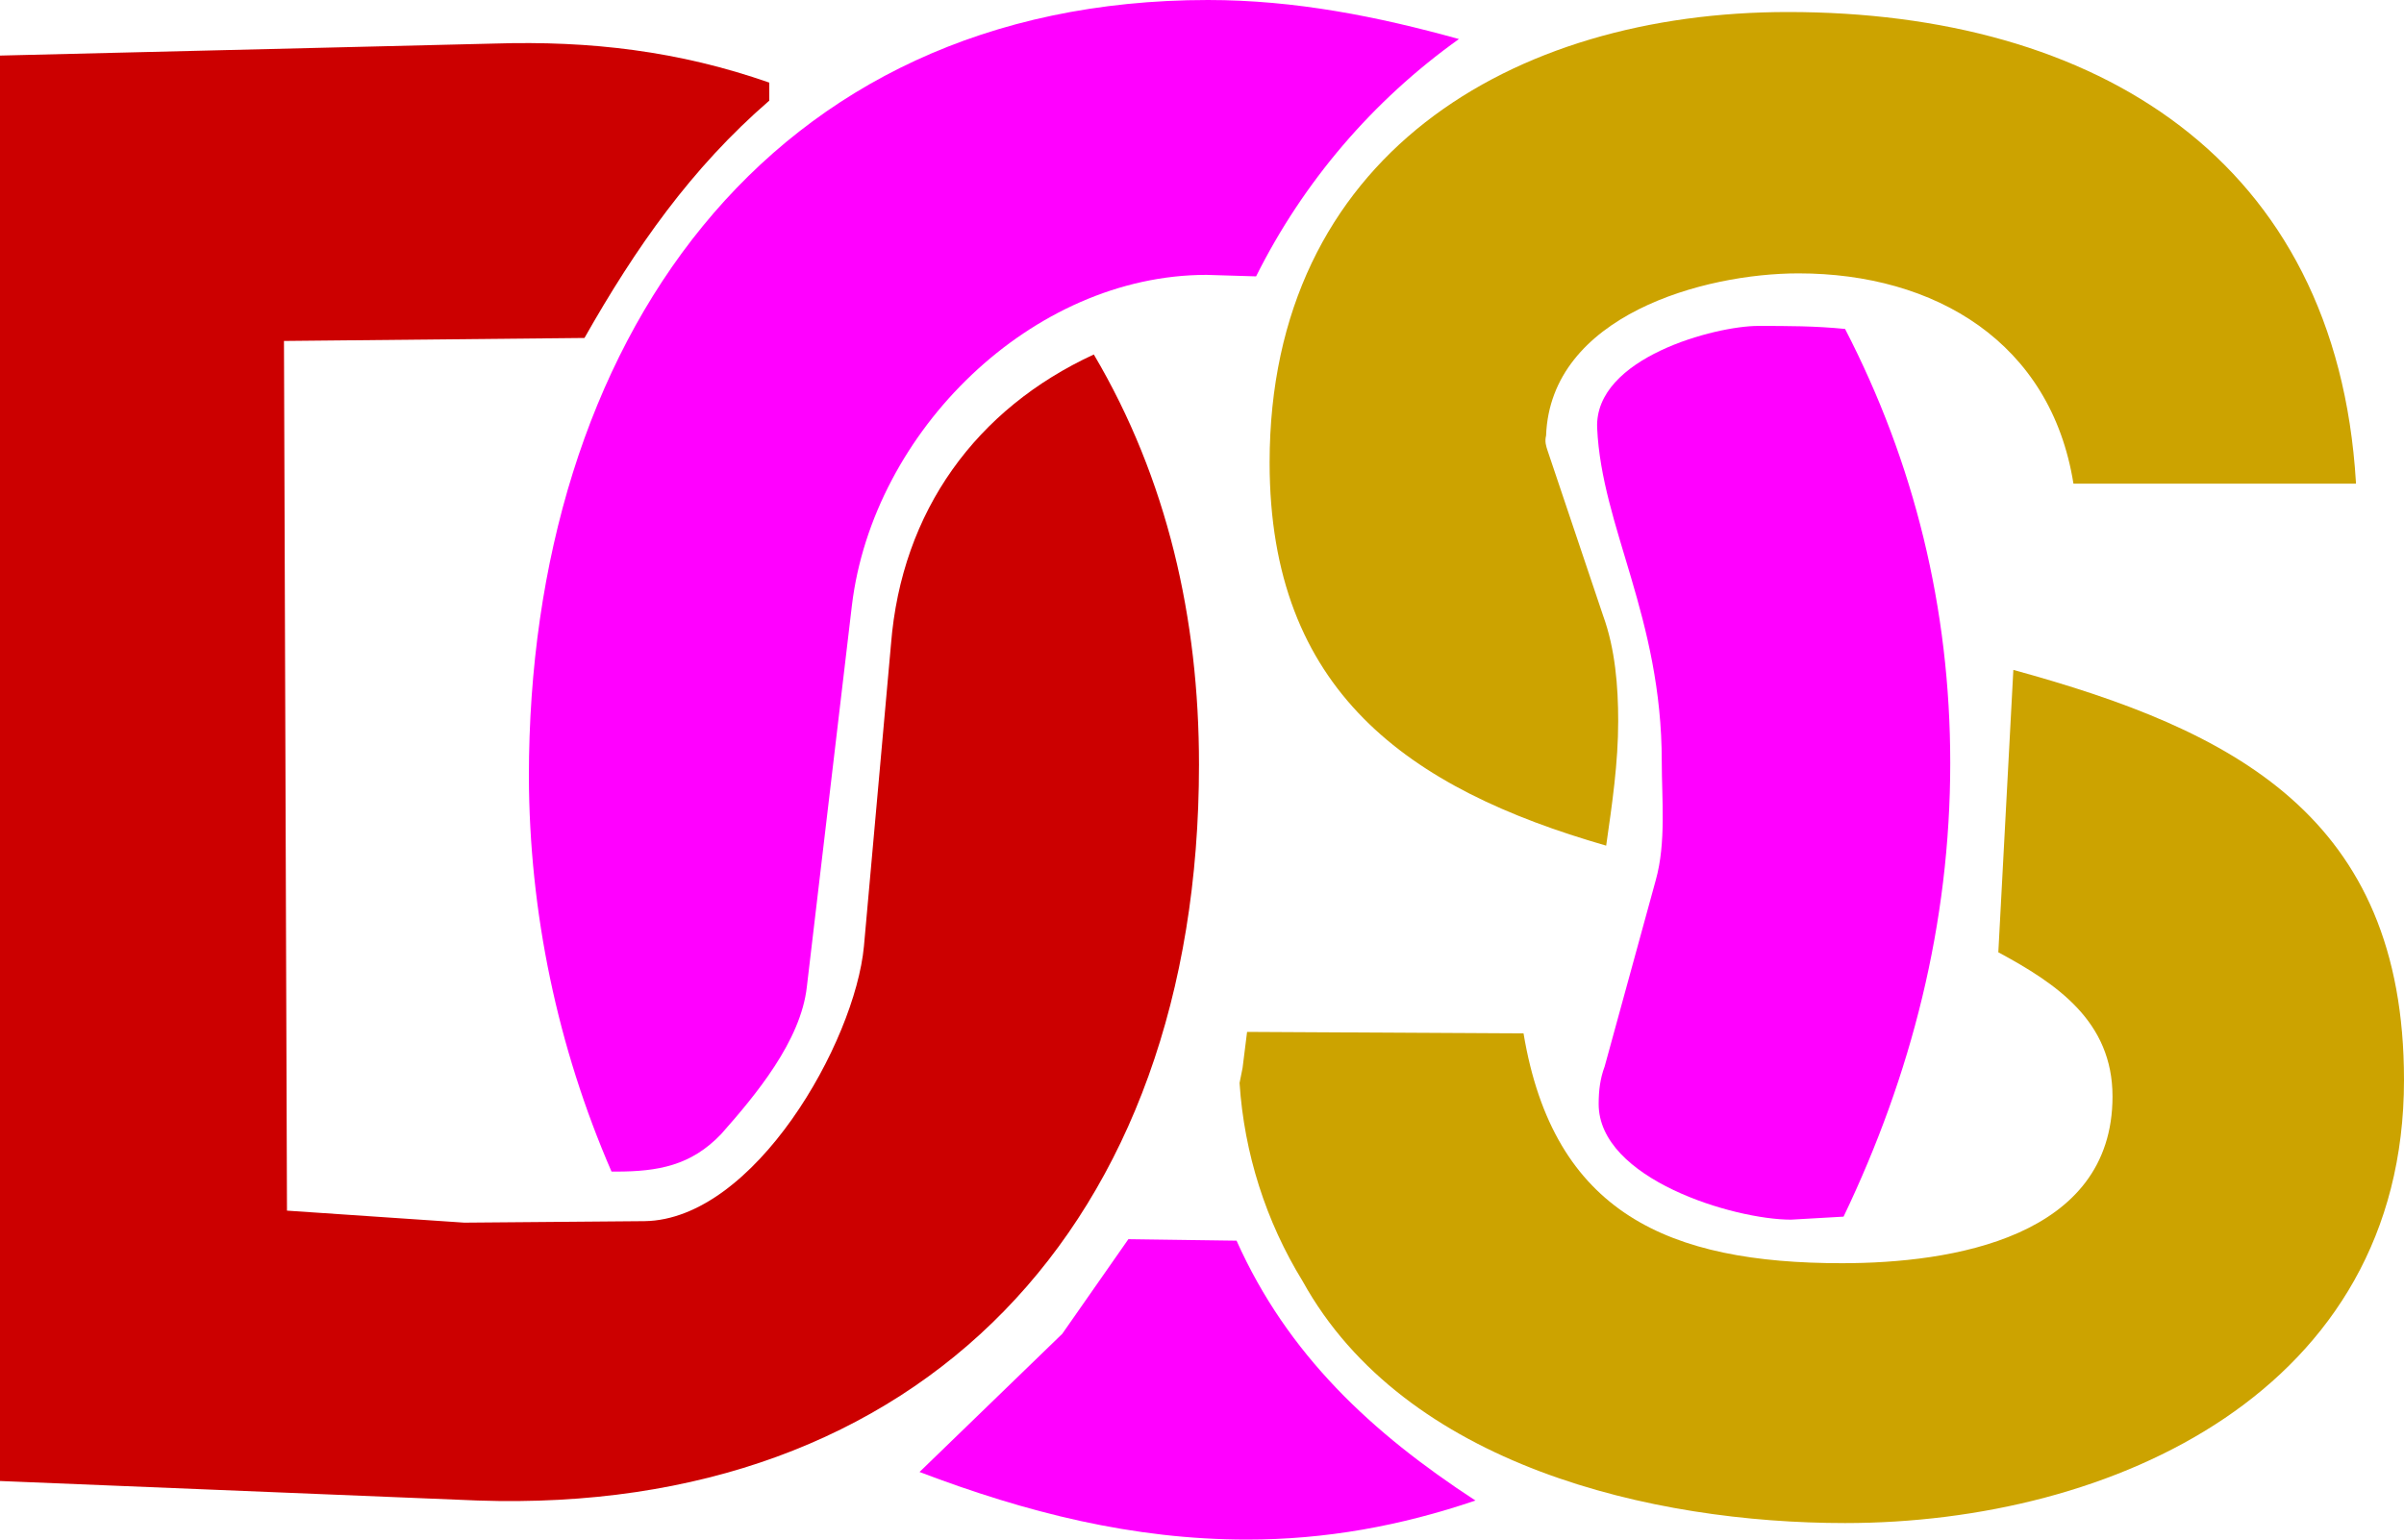
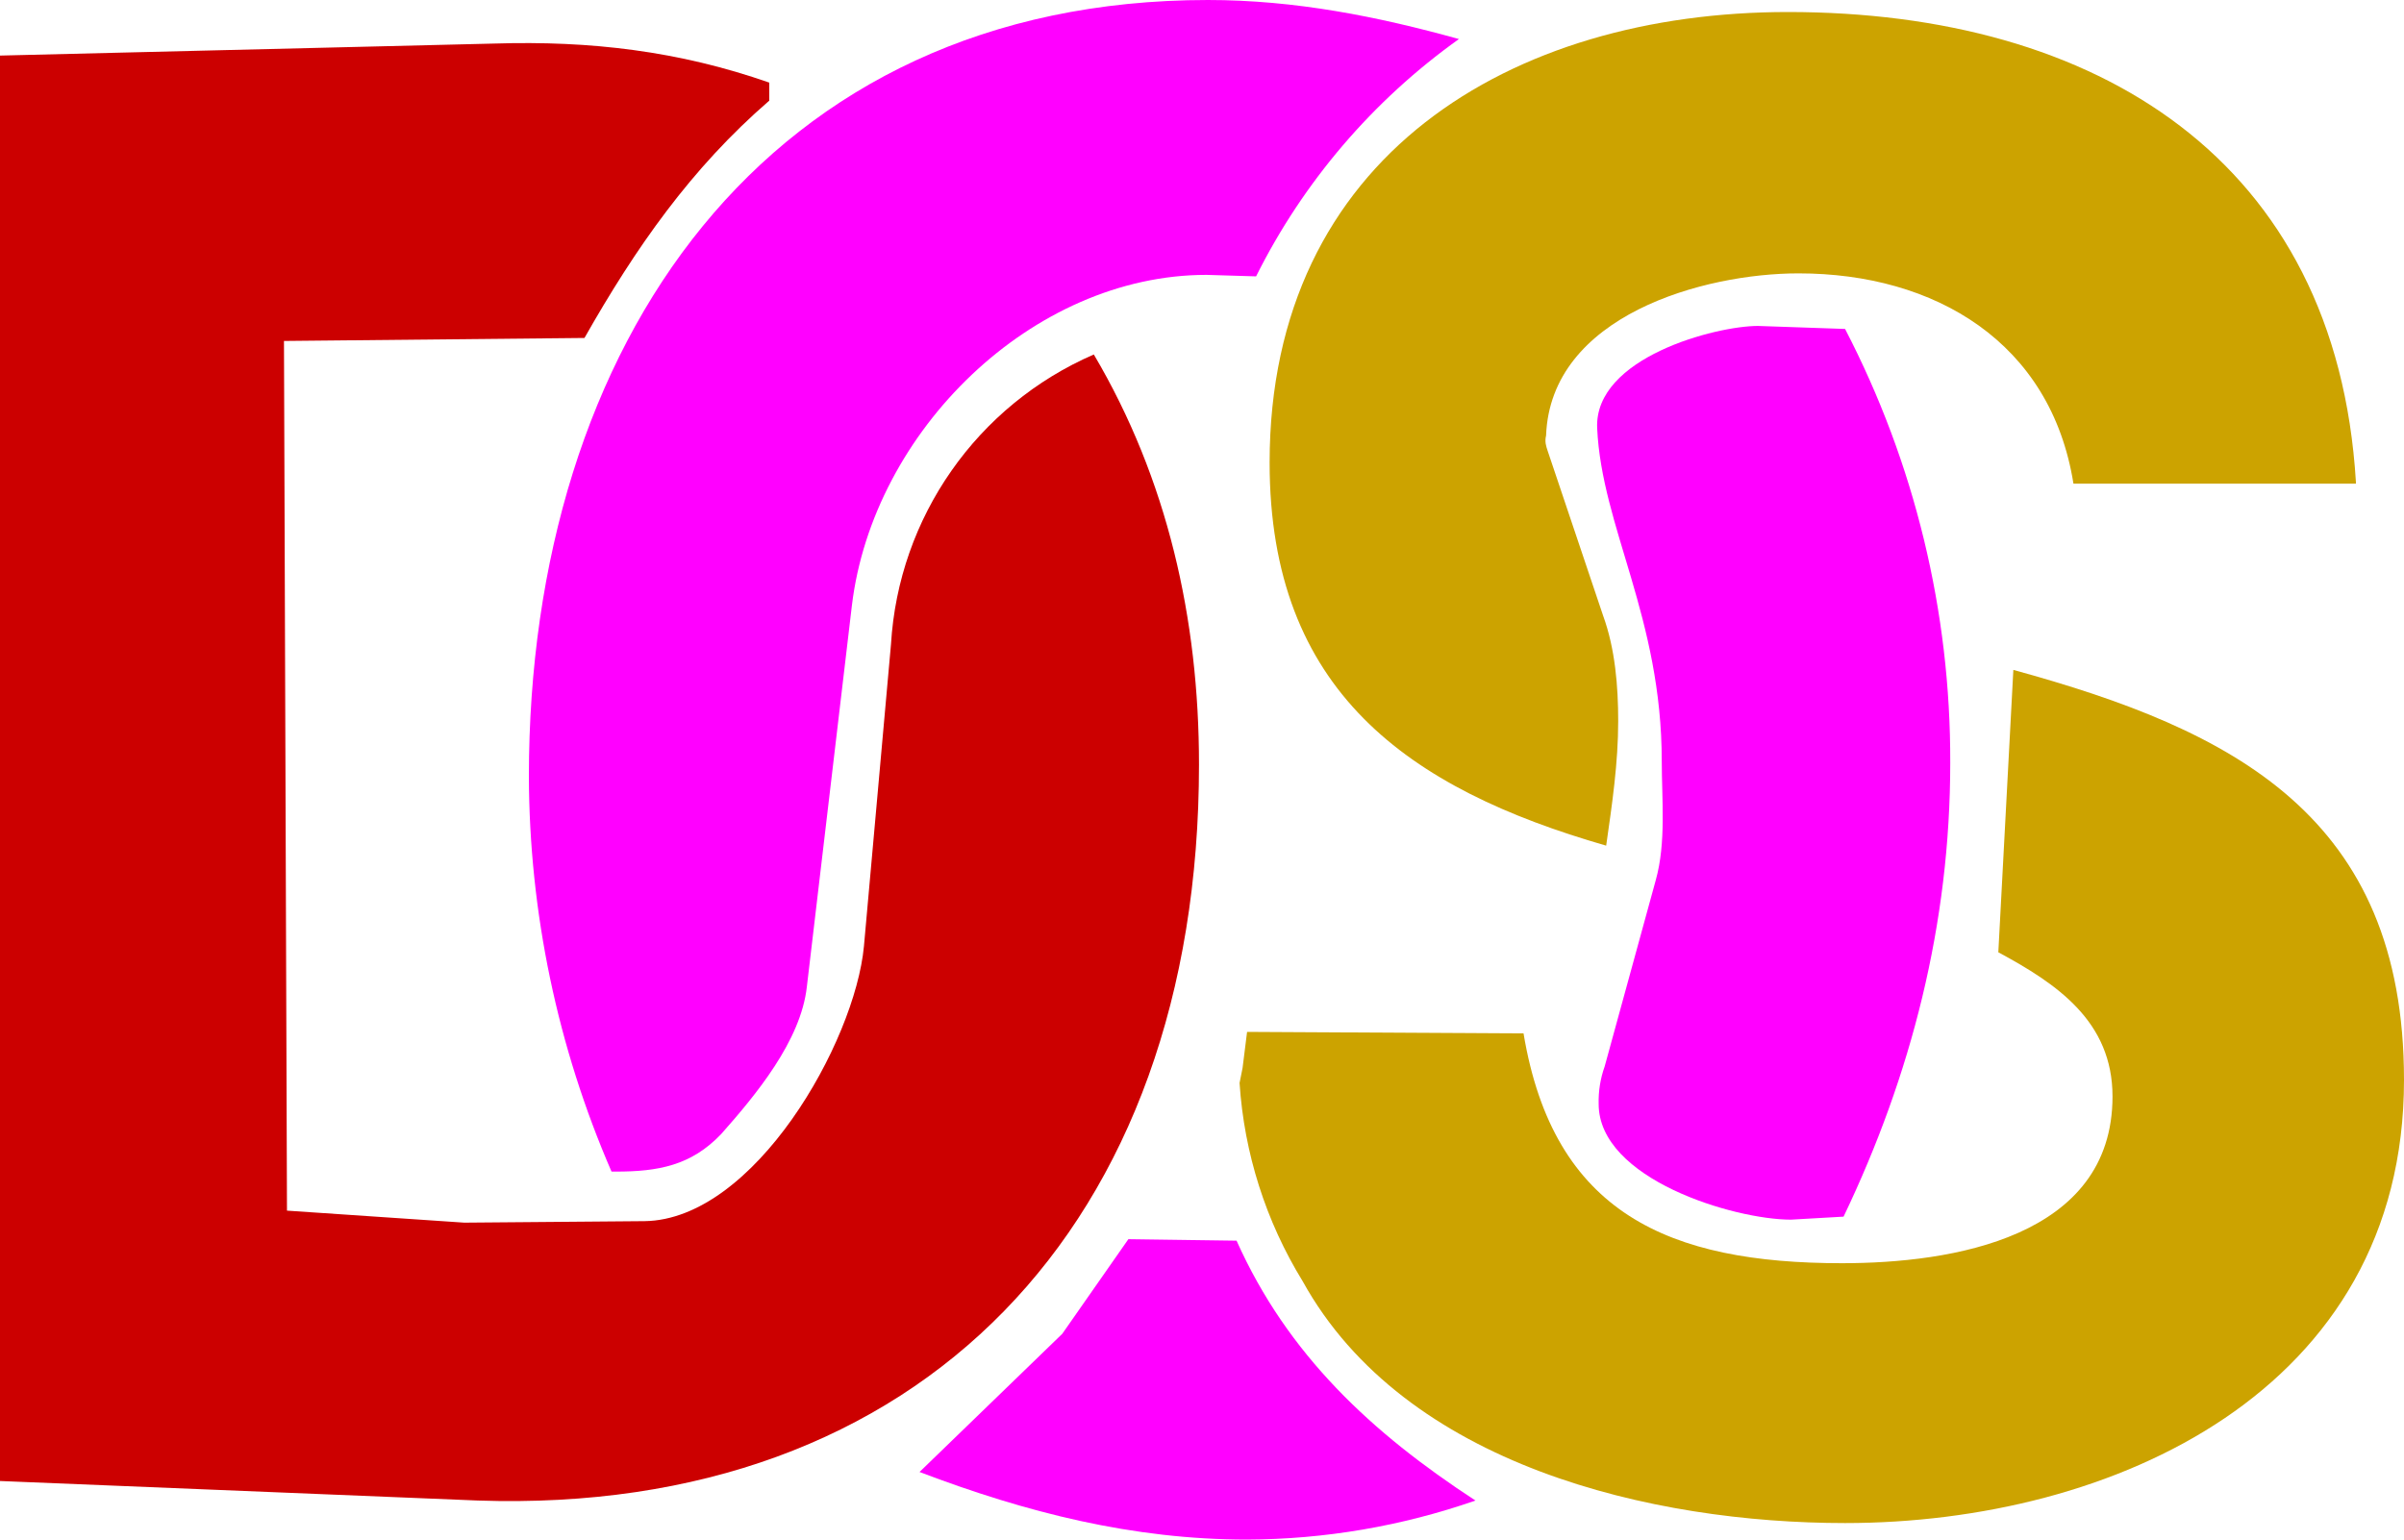
<svg xmlns="http://www.w3.org/2000/svg" viewBox="486 2.78 16 10.25">
-   <g transform="translate(486)">
-     <path d="m0 3.15 3.29-.08c.64-.02 1.23.05 1.83.26v.12c-.52.45-.89.98-1.23 1.58l-2 .02.02 5.79 1.18.08 1.2-.01c.73-.01 1.4-1.19 1.46-1.83l.18-2.01C6 6.18 6.5 5.5 7.28 5.14c.49.83.7 1.76.7 2.73 0 3.07-1.86 5-4.8 4.9L0 12.64z" fill="#c00" data-darkreader-inline-fill="" style="--darkreader-inline-fill: #a30000;" />
-     <path d="M9.71 3.04a4.3 4.3 0 0 0-1.35 1.58l-.33-.01c-1.16 0-2.22 1.04-2.36 2.2l-.3 2.54c-.04.36-.34.72-.57.98-.2.21-.42.25-.7.25h-.03a6.66 6.66 0 0 1-.55-2.63c0-2.88 1.58-5.17 4.52-5.17.58 0 1.13.11 1.67.26zm-3.59 9.54.95-.92.44-.63.72.01c.34.76.9 1.28 1.59 1.73-.5.17-1 .26-1.52.26-.76 0-1.47-.18-2.18-.45z" fill="#f0f" data-darkreader-inline-fill="" style="--darkreader-inline-fill: #cc00cc;" />
-     <path d="m8.3 9.65 1.84.01c.2 1.2.97 1.53 2.12 1.53.73 0 1.8-.17 1.8-1.11 0-.5-.37-.75-.76-.96l.1-1.88c1.46.4 2.6.97 2.6 2.73 0 2.07-1.94 2.95-3.72 2.95-1.28 0-2.93-.38-3.61-1.61a2.88 2.88 0 0 1-.42-1.32l.02-.1zM15.68 6H13.8c-.15-.94-.92-1.4-1.83-1.4-.63 0-1.65.28-1.68 1.08-.01.04 0 .07.01.1l.37 1.1c.08.22.1.47.1.7 0 .28-.04.55-.08.83-1.32-.38-2.24-1.03-2.24-2.55 0-2.04 1.61-3 3.45-3 2.05 0 3.65.98 3.78 3.13z" fill="#cca300" data-darkreader-inline-fill="" style="--darkreader-inline-fill: #a38200;" />
-     <path d="M12.28 4.97c.46.89.7 1.86.7 2.89 0 1.07-.26 2.08-.71 3.02l-.35.02c-.38 0-1.28-.27-1.28-.77 0-.09.01-.17.04-.25l.34-1.24c.07-.25.04-.54.04-.79 0-.96-.4-1.56-.43-2.22-.02-.47.79-.68 1.07-.68.2 0 .38 0 .58.02z" fill="#f0f" data-darkreader-inline-fill="" style="--darkreader-inline-fill: #cc00cc;" />
-   </g>
+   <path d="M486 3.15l3.29-.08c.64-.02 1.23.05 1.83.26v.12c-.52.45-.89.98-1.23 1.58l-2 .02.02 5.79 1.18.08 1.2-.01c.73-.01 1.4-1.19 1.46-1.83l.18-2.01a2.25 2.25 0 0 1 1.35-1.93c.49.83.7 1.76.7 2.73 0 3.07-1.86 5-4.8 4.9l-3.18-.13z" fill="#c00" />
+   <path d="M495.71 3.04a4.3 4.3 0 0 0-1.35 1.58l-.33-.01c-1.16 0-2.22 1.04-2.36 2.2l-.3 2.54c-.04.36-.34.72-.57.98-.2.21-.42.25-.7.25h-.03a6.66 6.66 0 0 1-.55-2.63c0-2.88 1.58-5.17 4.52-5.17.58 0 1.13.11 1.67.26zm-3.59 9.54l.95-.92.44-.63.72.01c.34.76.9 1.28 1.59 1.73a4.67 4.67 0 0 1-1.52.26c-.76 0-1.47-.18-2.18-.45z" fill="#f0f" />
+   <path d="M494.3 9.65l1.84.01c.2 1.2.97 1.53 2.12 1.53.73 0 1.8-.17 1.8-1.11 0-.5-.37-.75-.76-.96l.1-1.88c1.46.4 2.6.97 2.6 2.73 0 2.07-1.94 2.95-3.72 2.95-1.28 0-2.93-.38-3.61-1.61a2.88 2.88 0 0 1-.42-1.32l.02-.1zM501.68 6h-1.88c-.15-.94-.92-1.4-1.83-1.4-.63 0-1.65.28-1.68 1.08-.01.04 0 .07.01.1l.37 1.1c.08.22.1.47.1.7 0 .28-.04.55-.08.83-1.32-.38-2.24-1.03-2.24-2.55 0-2.04 1.61-3 3.45-3 2.05 0 3.65.98 3.78 3.13z" fill="#cca300" />
+   <path d="M498.28 4.97a6.23 6.23 0 0 1 .7 2.89c0 1.07-.26 2.08-.71 3.02l-.35.02c-.38 0-1.28-.27-1.28-.77a.69.69 0 0 1 .04-.25l.34-1.24c.07-.25.04-.54.04-.79 0-.96-.4-1.56-.43-2.22-.02-.47.79-.68 1.07-.68l.58.02z" fill="#f0f" />
</svg>
